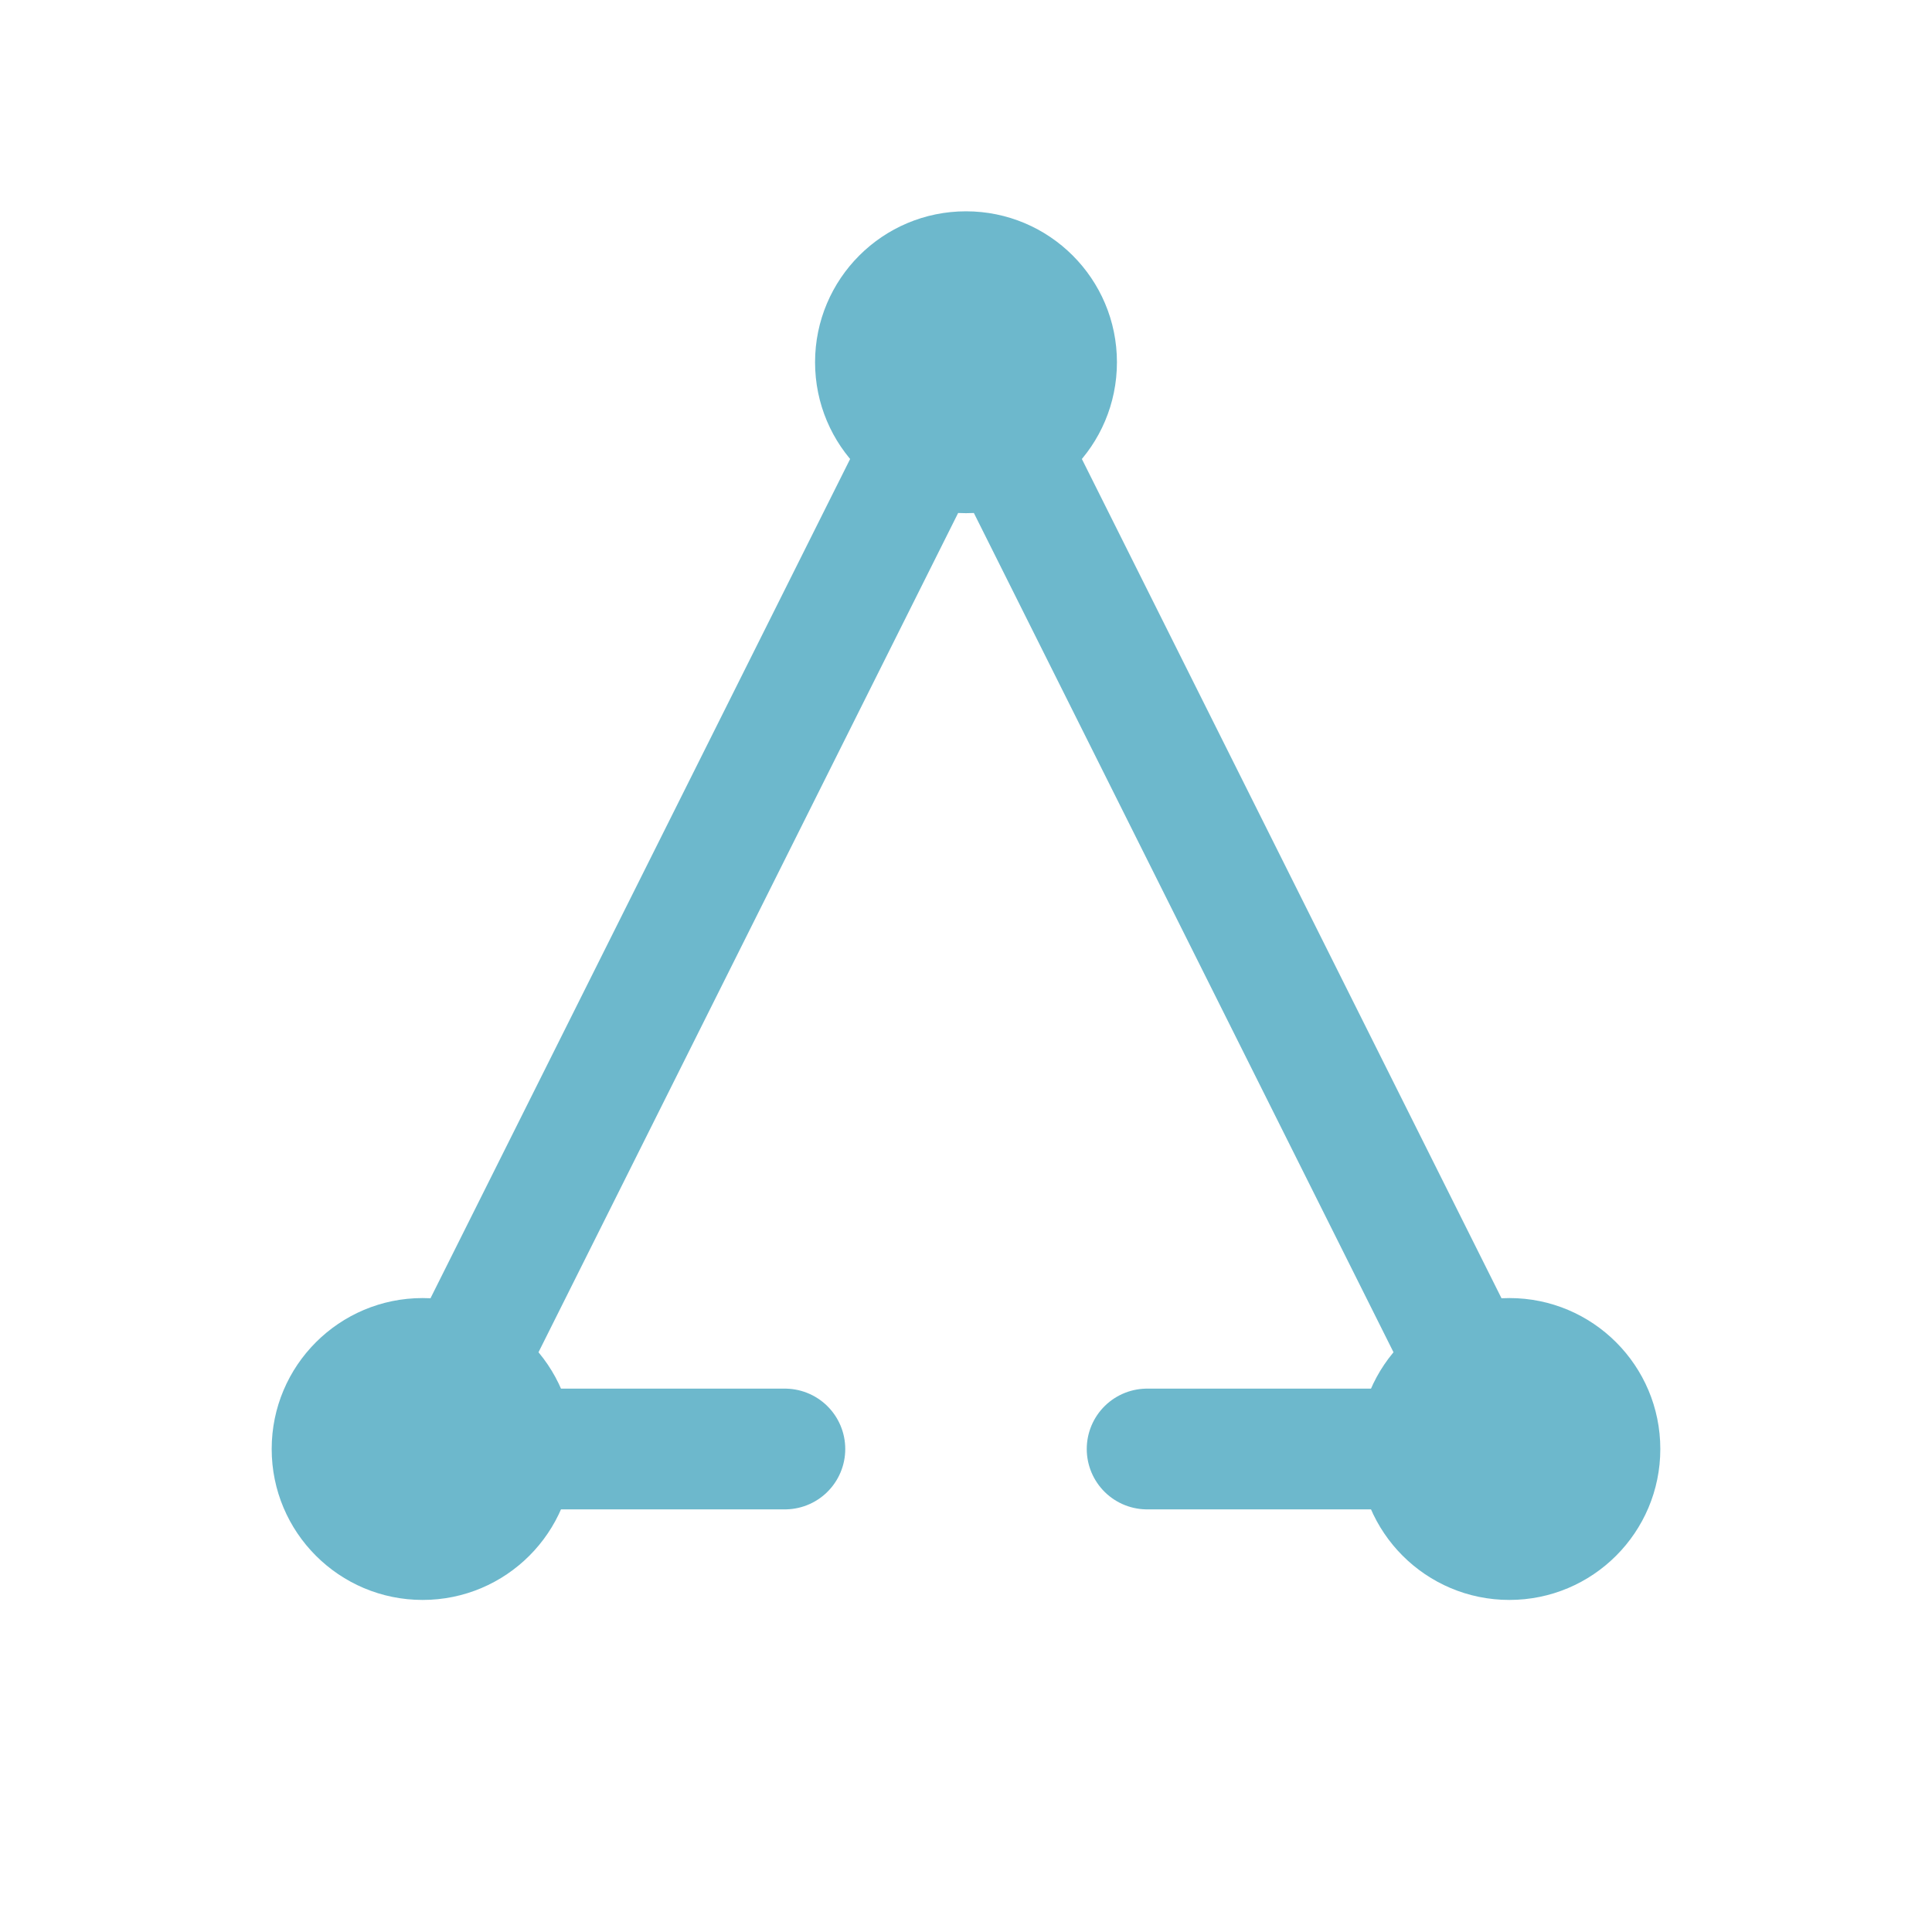
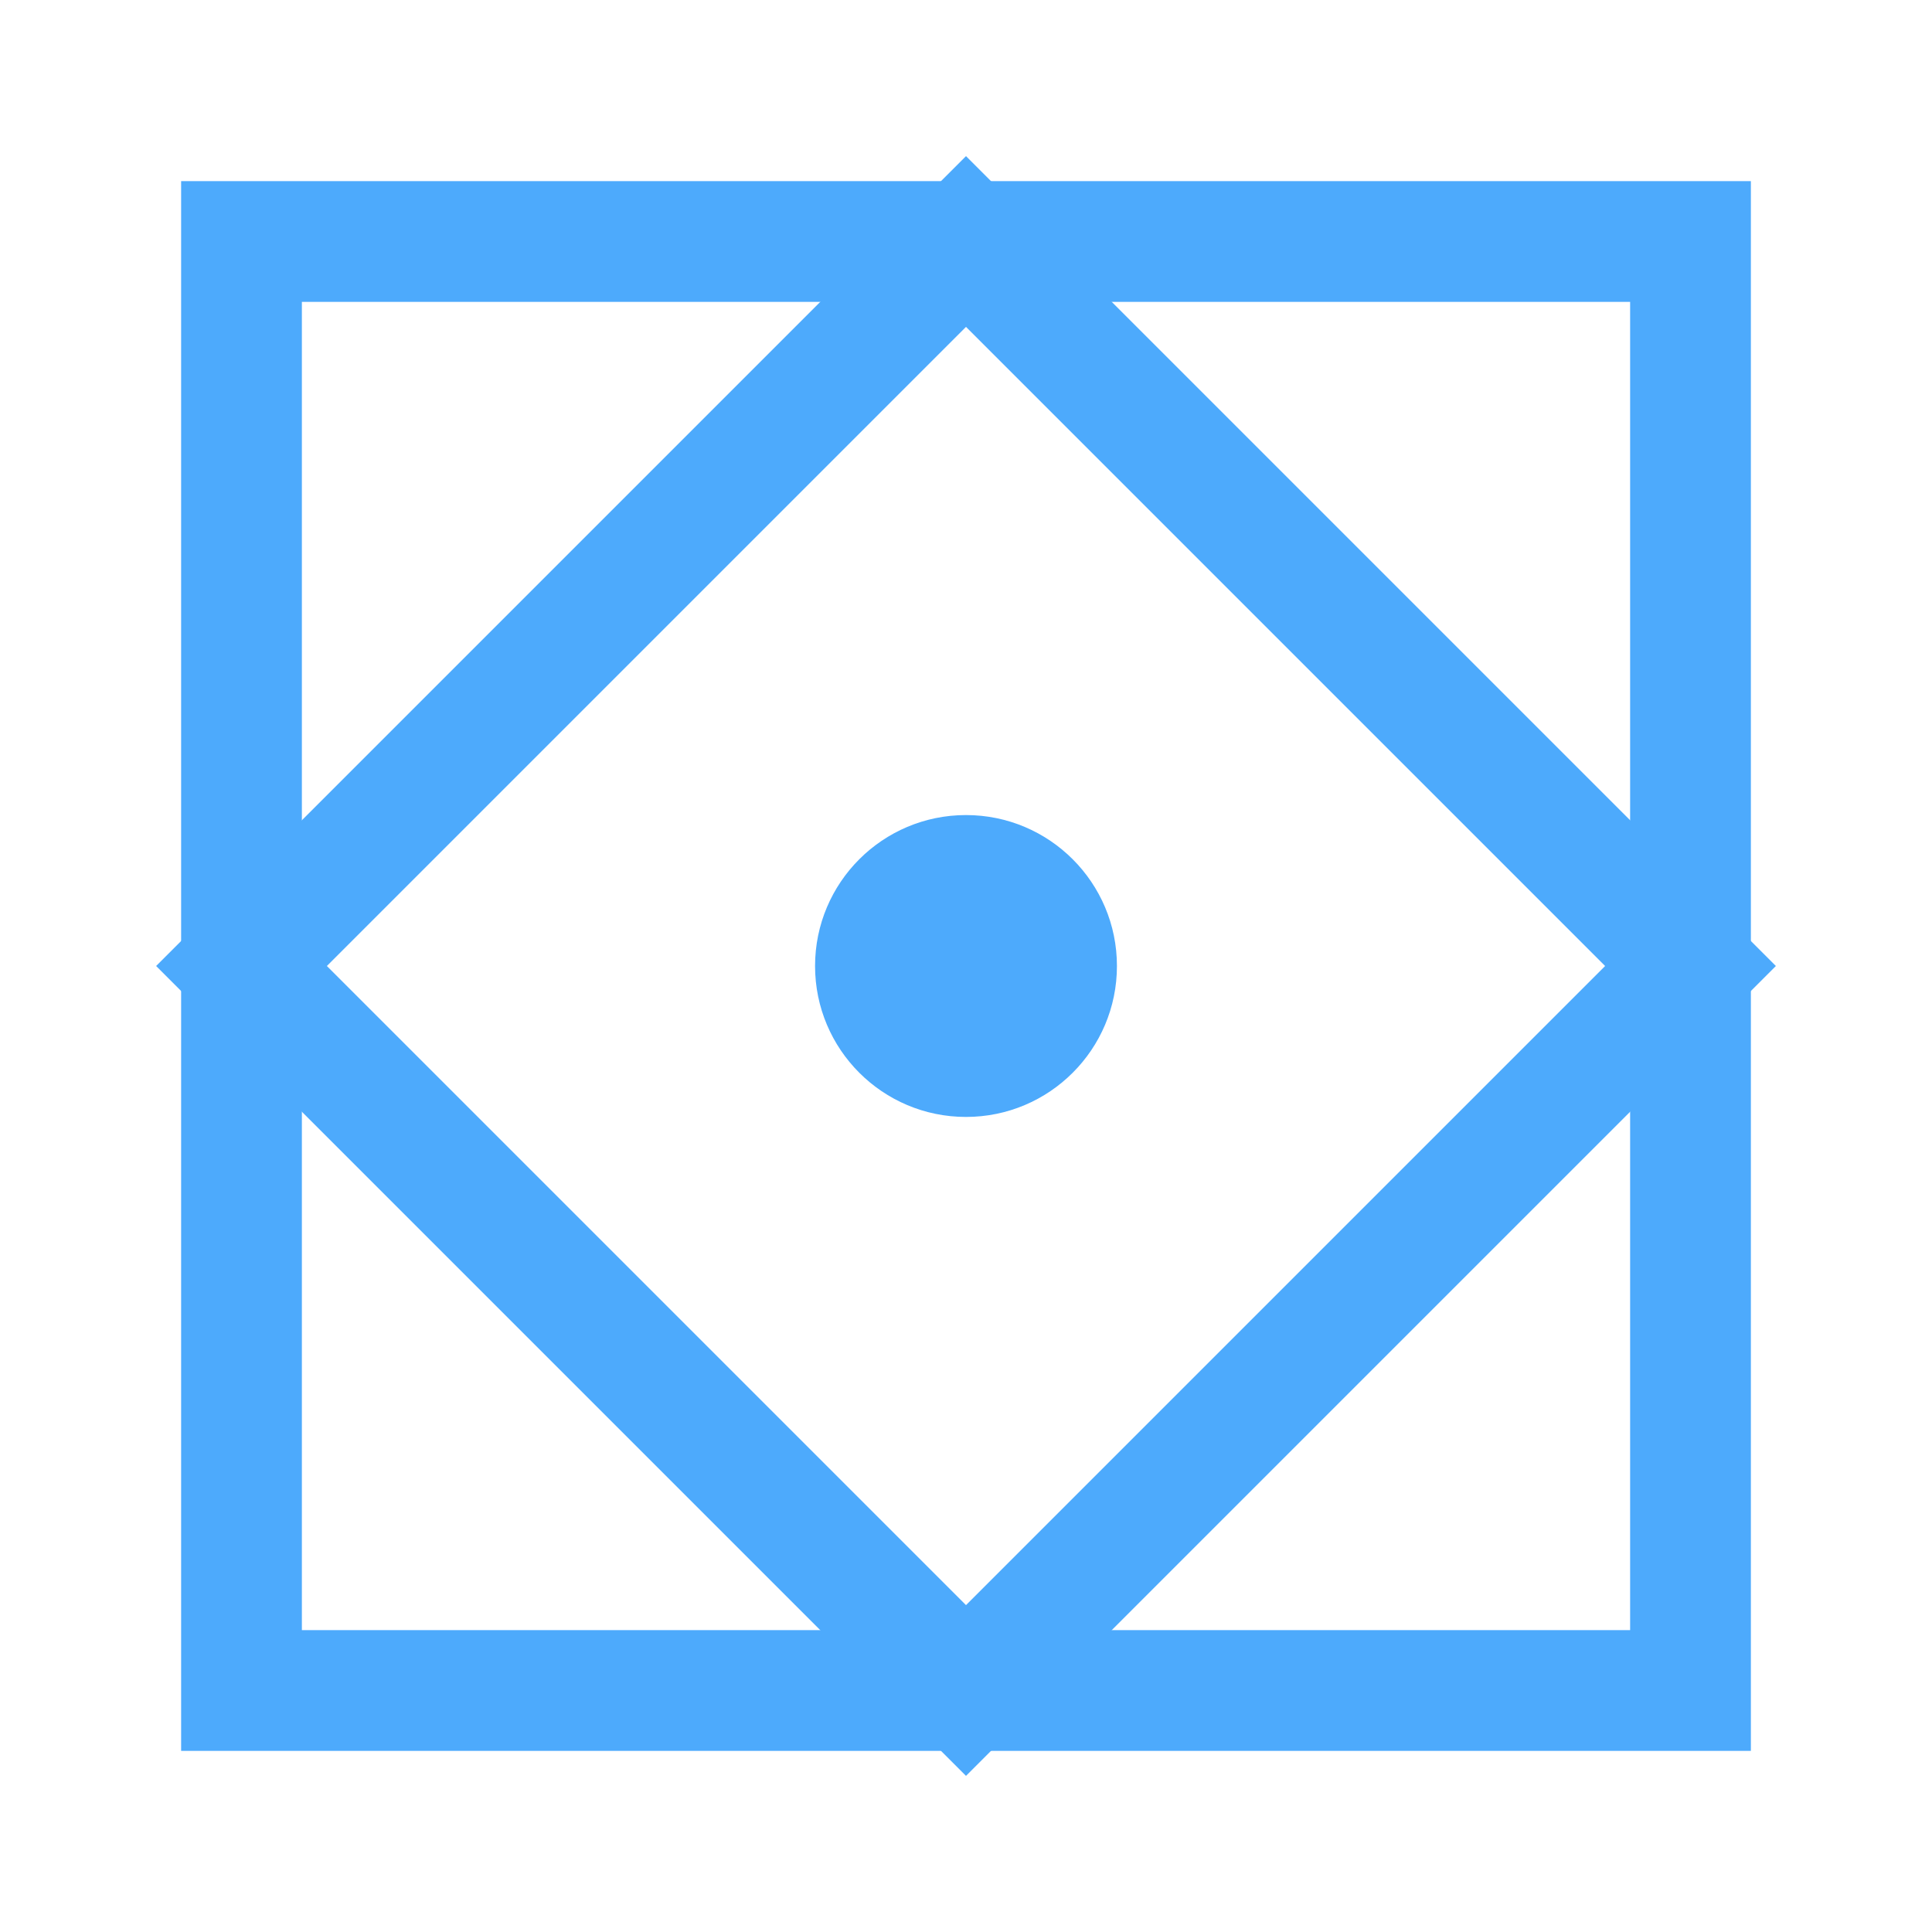
<svg xmlns="http://www.w3.org/2000/svg" viewBox="0 0 32 32" fill="none">
-   <line x1="16" y1="6" x2="7" y2="24" stroke="#6db8cc" stroke-width="2" stroke-linecap="round" />
-   <line x1="16" y1="6" x2="25" y2="24" stroke="#6db8cc" stroke-width="2" stroke-linecap="round" />
-   <line x1="7" y1="24" x2="13" y2="24" stroke="#6db8cc" stroke-width="2" stroke-linecap="round" />
-   <line x1="19" y1="24" x2="25" y2="24" stroke="#6db8cc" stroke-width="2" stroke-linecap="round" />
-   <circle cx="16" cy="6" r="2.5" fill="#6db8cc" />
-   <circle cx="7" cy="24" r="2.5" fill="#6db8cc" />
-   <circle cx="25" cy="24" r="2.5" fill="#6db8cc" />
+   <rect x="4" y="4" width="24" height="24" stroke="#4DAAFC" stroke-width="2" fill="none" />
+   <polygon points="16,4 28,16 16,28 4,16" stroke="#4DAAFC" stroke-width="2" fill="none" />
+   <circle cx="16" cy="16" r="2.5" fill="#4DAAFC" />
</svg>
